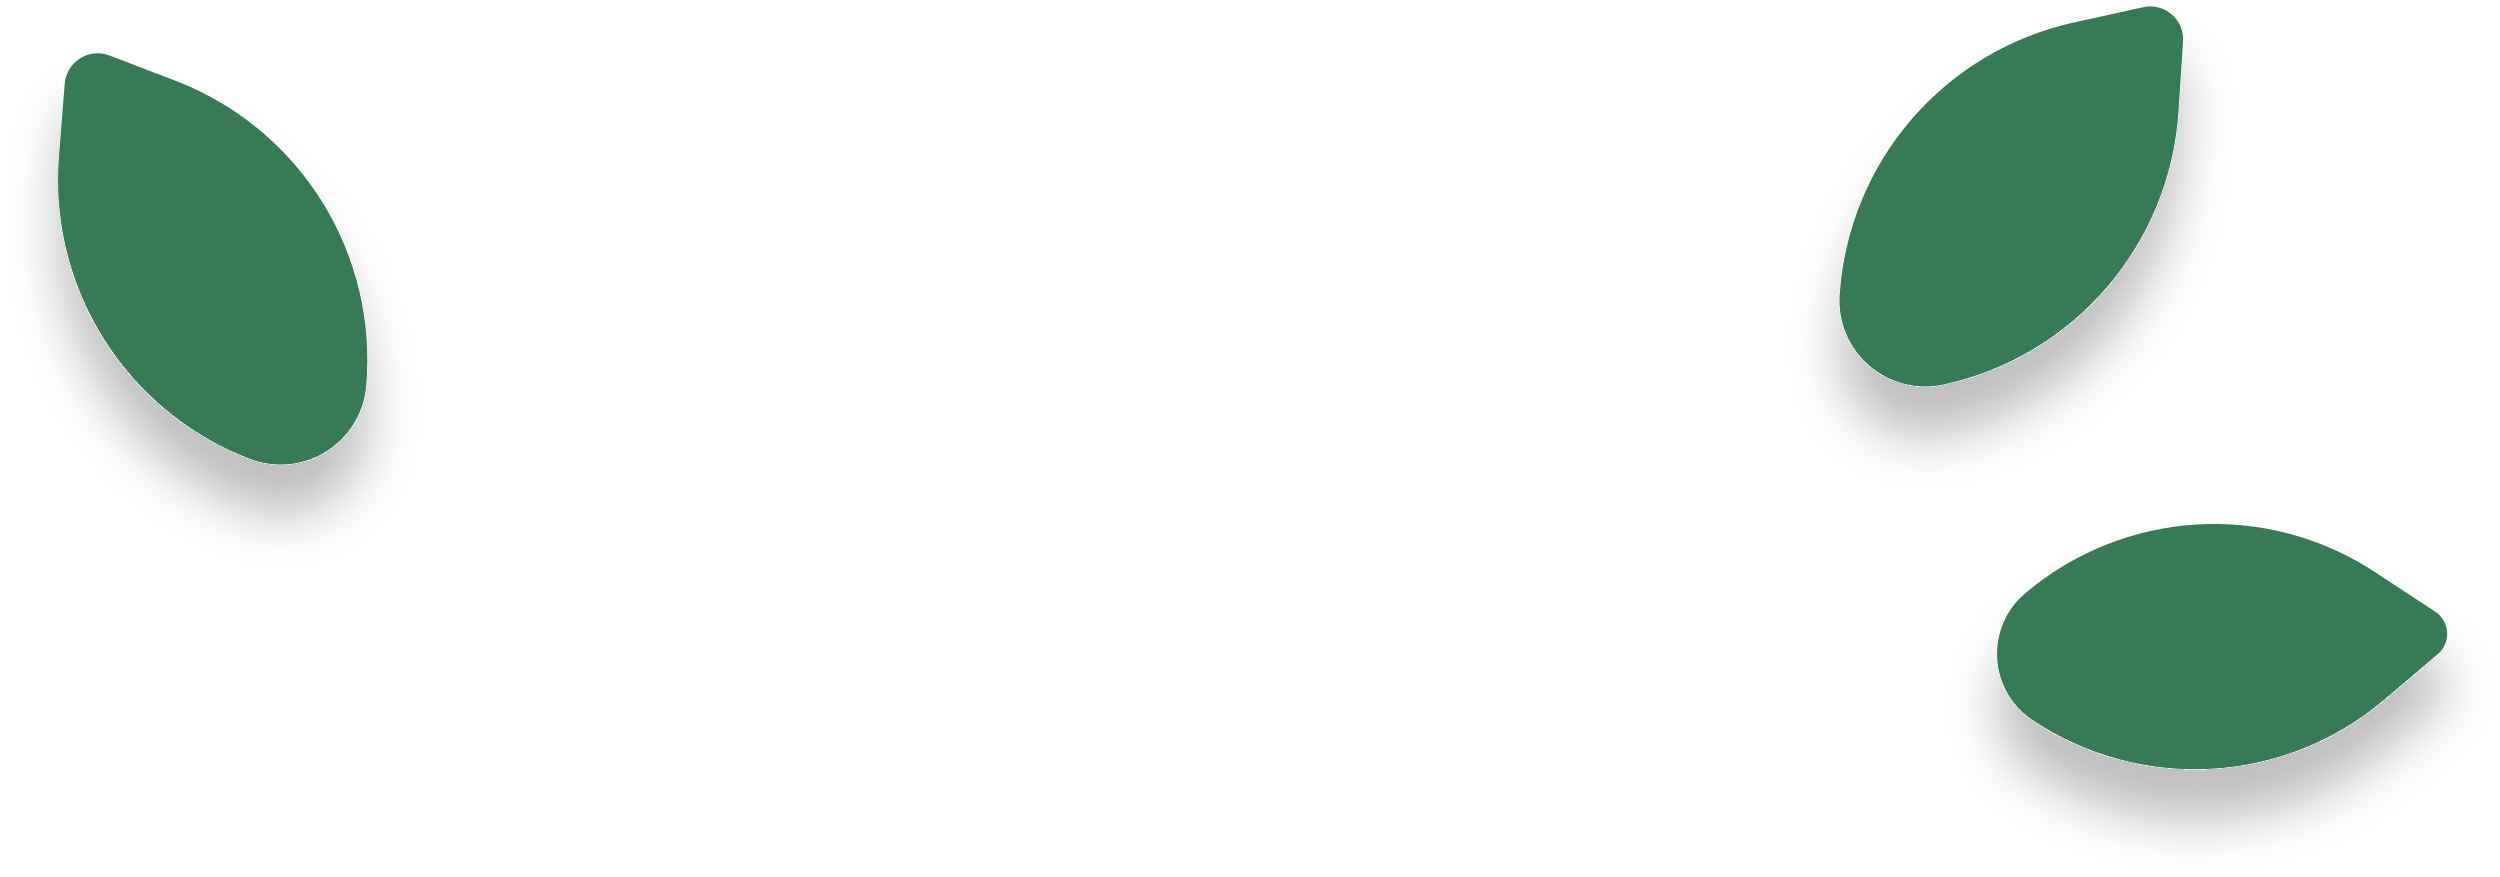
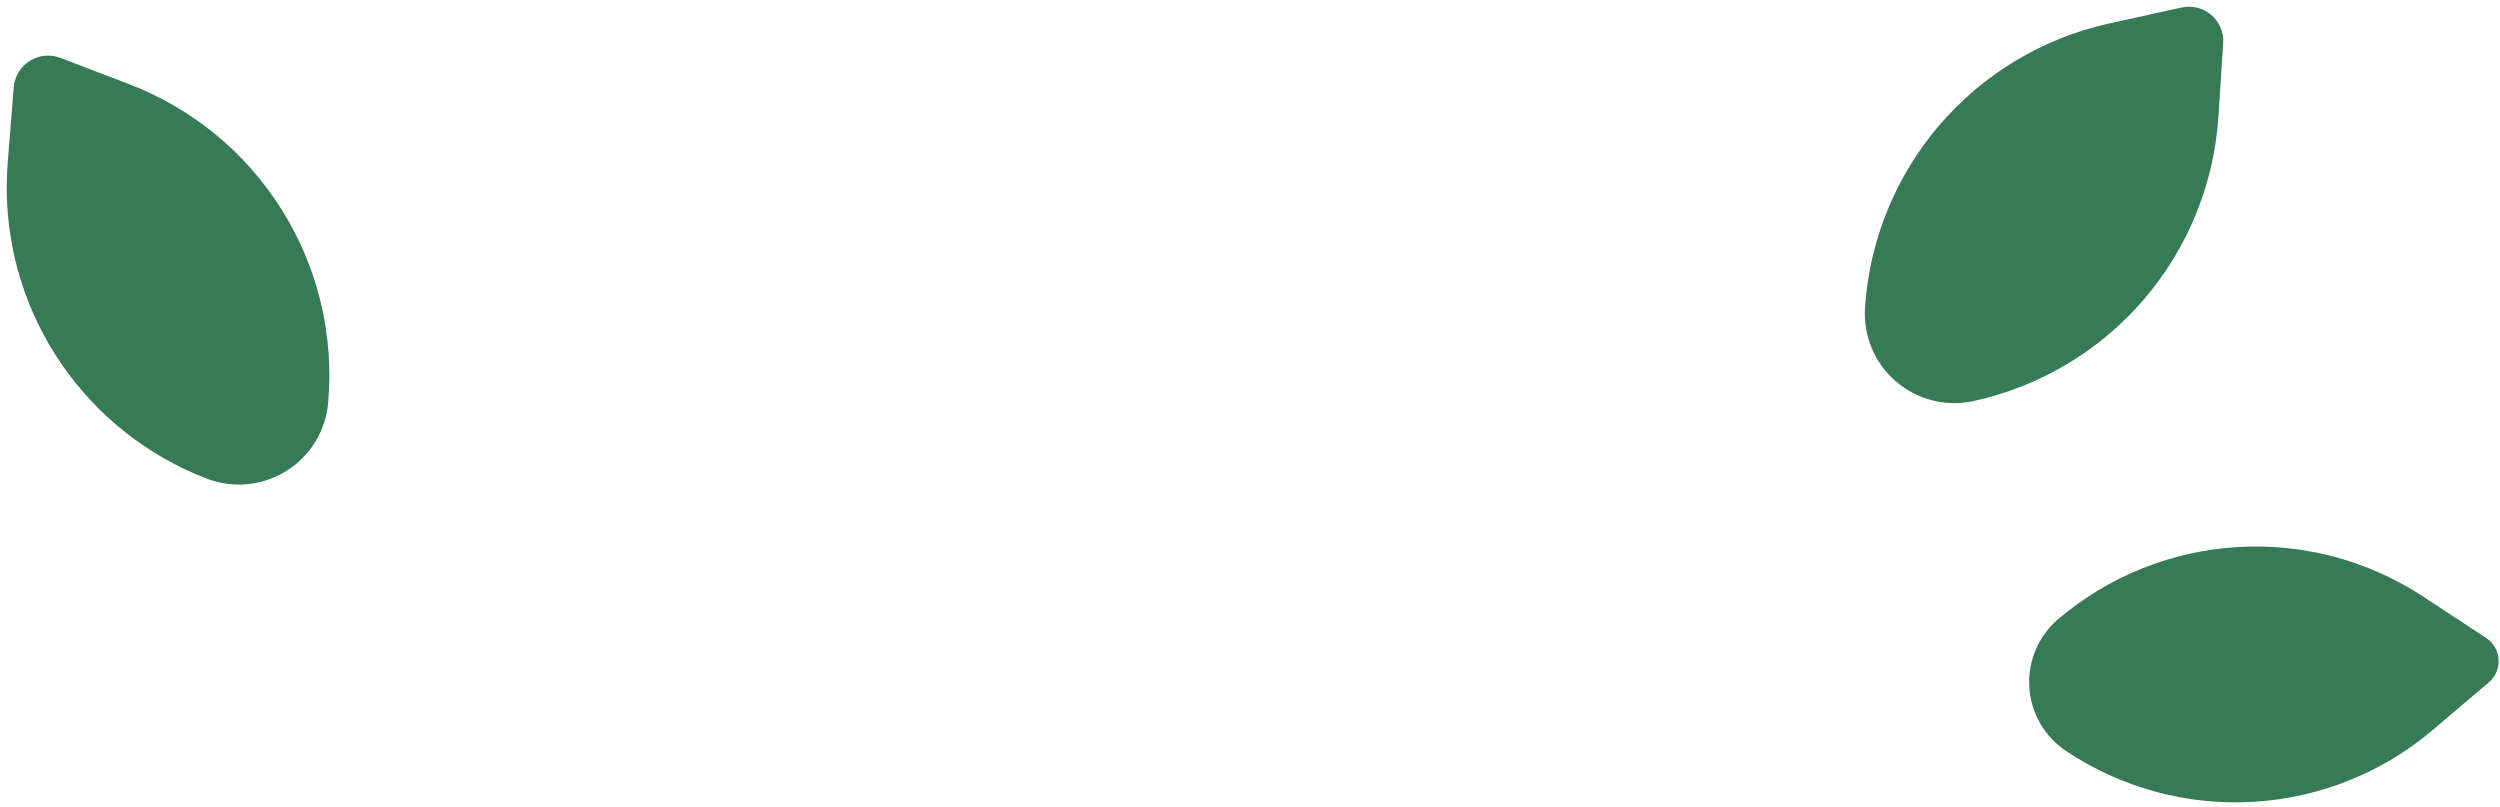
- <svg xmlns="http://www.w3.org/2000/svg" width="194" height="68" viewBox="0 0 194 68" fill="none">
-   <g filter="url(#filter0_d_977_406)">
-     <path d="M188.979 47.47C189.246 47.648 189.467 47.884 189.627 48.162C189.786 48.44 189.878 48.751 189.897 49.07C189.915 49.39 189.859 49.709 189.733 50.004C189.606 50.298 189.414 50.558 189.169 50.765L185.004 54.305C181.243 57.497 176.544 59.377 171.619 59.659C166.694 59.941 161.811 58.611 157.709 55.87C156.915 55.34 156.255 54.633 155.781 53.804C155.307 52.975 155.032 52.047 154.979 51.094C154.925 50.14 155.093 49.188 155.471 48.311C155.848 47.434 156.425 46.656 157.154 46.04C160.897 42.869 165.566 40.996 170.462 40.701C175.358 40.406 180.219 41.706 184.314 44.405L188.979 47.47Z" fill="#367B55" />
-     <path d="M166.406 1.051C166.717 0.98 167.04 0.983 167.35 1.059C167.659 1.135 167.947 1.283 168.19 1.49C168.432 1.696 168.623 1.957 168.748 2.251C168.872 2.544 168.926 2.863 168.906 3.181L168.551 8.641C168.23 13.564 166.315 18.249 163.094 21.987C159.873 25.725 155.523 28.311 150.701 29.356V29.356C149.768 29.556 148.801 29.537 147.877 29.3C146.952 29.064 146.096 28.615 145.374 27.991C144.652 27.367 144.085 26.583 143.718 25.703C143.35 24.822 143.192 23.868 143.256 22.916C143.579 18.021 145.478 13.362 148.67 9.637C151.861 5.912 156.174 3.321 160.961 2.251L166.406 1.051Z" fill="#367B55" stroke="#367B55" stroke-miterlimit="10" stroke-linecap="round" />
-     <path d="M13.42 6.726C18.027 8.488 21.935 11.704 24.551 15.885C27.167 20.067 28.35 24.987 27.92 29.901V29.901C27.84 30.854 27.539 31.775 27.041 32.592C26.544 33.408 25.863 34.098 25.054 34.607C24.244 35.115 23.327 35.429 22.375 35.523C21.424 35.616 20.463 35.487 19.57 35.146C15.285 33.502 11.599 30.598 8.998 26.817C6.397 23.036 5.003 18.555 5 13.966C5 13.356 5.03 12.741 5.075 12.116L5.52 6.531C5.546 6.212 5.647 5.904 5.813 5.63C5.978 5.357 6.206 5.126 6.476 4.955C6.747 4.785 7.053 4.679 7.371 4.647C7.69 4.615 8.011 4.657 8.31 4.771L13.42 6.726Z" fill="#367B55" stroke="#367B55" stroke-miterlimit="10" stroke-linecap="round" />
-   </g>
-   <defs>
-     <filter id="filter0_d_977_406" x="0.5" y="0.5" width="193.4" height="67.196" filterUnits="userSpaceOnUse" color-interpolation-filters="sRGB">
-       <feFlood flood-opacity="0" result="BackgroundImageFix" />
-       <feColorMatrix in="SourceAlpha" type="matrix" values="0 0 0 0 0 0 0 0 0 0 0 0 0 0 0 0 0 0 127 0" result="hardAlpha" />
-       <feOffset dy="4" />
-       <feGaussianBlur stdDeviation="2" />
-       <feComposite in2="hardAlpha" operator="out" />
-       <feColorMatrix type="matrix" values="0 0 0 0 0 0 0 0 0 0 0 0 0 0 0 0 0 0 0.25 0" />
-       <feBlend mode="normal" in2="BackgroundImageFix" result="effect1_dropShadow_977_406" />
-       <feBlend mode="normal" in="SourceGraphic" in2="effect1_dropShadow_977_406" result="shape" />
-     </filter>
-   </defs>
+ <svg xmlns="http://www.w3.org/2000/svg" width="186" height="60" viewBox="0 0 186 60" fill="none">
+   <path d="M184.979 47.47C185.246 47.648 185.467 47.884 185.627 48.162C185.786 48.44 185.878 48.751 185.897 49.07C185.915 49.39 185.859 49.709 185.733 50.004C185.606 50.298 185.414 50.558 185.169 50.765L181.004 54.305C177.243 57.497 172.544 59.377 167.619 59.659C162.694 59.941 157.811 58.611 153.709 55.87C152.915 55.34 152.255 54.633 151.781 53.804C151.307 52.975 151.032 52.047 150.979 51.094C150.925 50.14 151.093 49.188 151.471 48.311C151.848 47.434 152.425 46.656 153.154 46.04C156.897 42.869 161.566 40.996 166.462 40.701C171.358 40.406 176.219 41.706 180.314 44.405L184.979 47.47Z" fill="#367B55" />
+   <path d="M162.406 1.051C162.717 0.98 163.04 0.983 163.35 1.059C163.659 1.135 163.947 1.283 164.19 1.49C164.432 1.696 164.623 1.957 164.748 2.251C164.872 2.544 164.926 2.863 164.906 3.181L164.551 8.641C164.23 13.564 162.315 18.249 159.094 21.987C155.873 25.725 151.523 28.311 146.701 29.356C145.768 29.556 144.801 29.537 143.877 29.3C142.952 29.063 142.096 28.615 141.374 27.991C140.652 27.367 140.085 26.583 139.718 25.703C139.35 24.822 139.192 23.868 139.256 22.916C139.579 18.021 141.478 13.362 144.67 9.637C147.861 5.912 152.174 3.321 156.961 2.251L162.406 1.051Z" fill="#367B55" stroke="#367B55" stroke-miterlimit="10" stroke-linecap="round" />
+   <path d="M9.42 6.726C14.027 8.488 17.935 11.704 20.551 15.885C23.167 20.067 24.35 24.987 23.92 29.901C23.84 30.854 23.539 31.775 23.041 32.592C22.544 33.408 21.863 34.098 21.054 34.607C20.244 35.115 19.327 35.429 18.375 35.523C17.424 35.616 16.463 35.487 15.57 35.146C11.285 33.502 7.599 30.598 4.998 26.817C2.397 23.036 1.003 18.555 1 13.966C1 13.356 1.03 12.741 1.075 12.116L1.52 6.531C1.546 6.212 1.647 5.904 1.813 5.63C1.978 5.357 2.206 5.126 2.476 4.955C2.747 4.785 3.053 4.679 3.371 4.647C3.69 4.615 4.011 4.657 4.31 4.771L9.42 6.726Z" fill="#367B55" stroke="#367B55" stroke-miterlimit="10" stroke-linecap="round" />
</svg>
